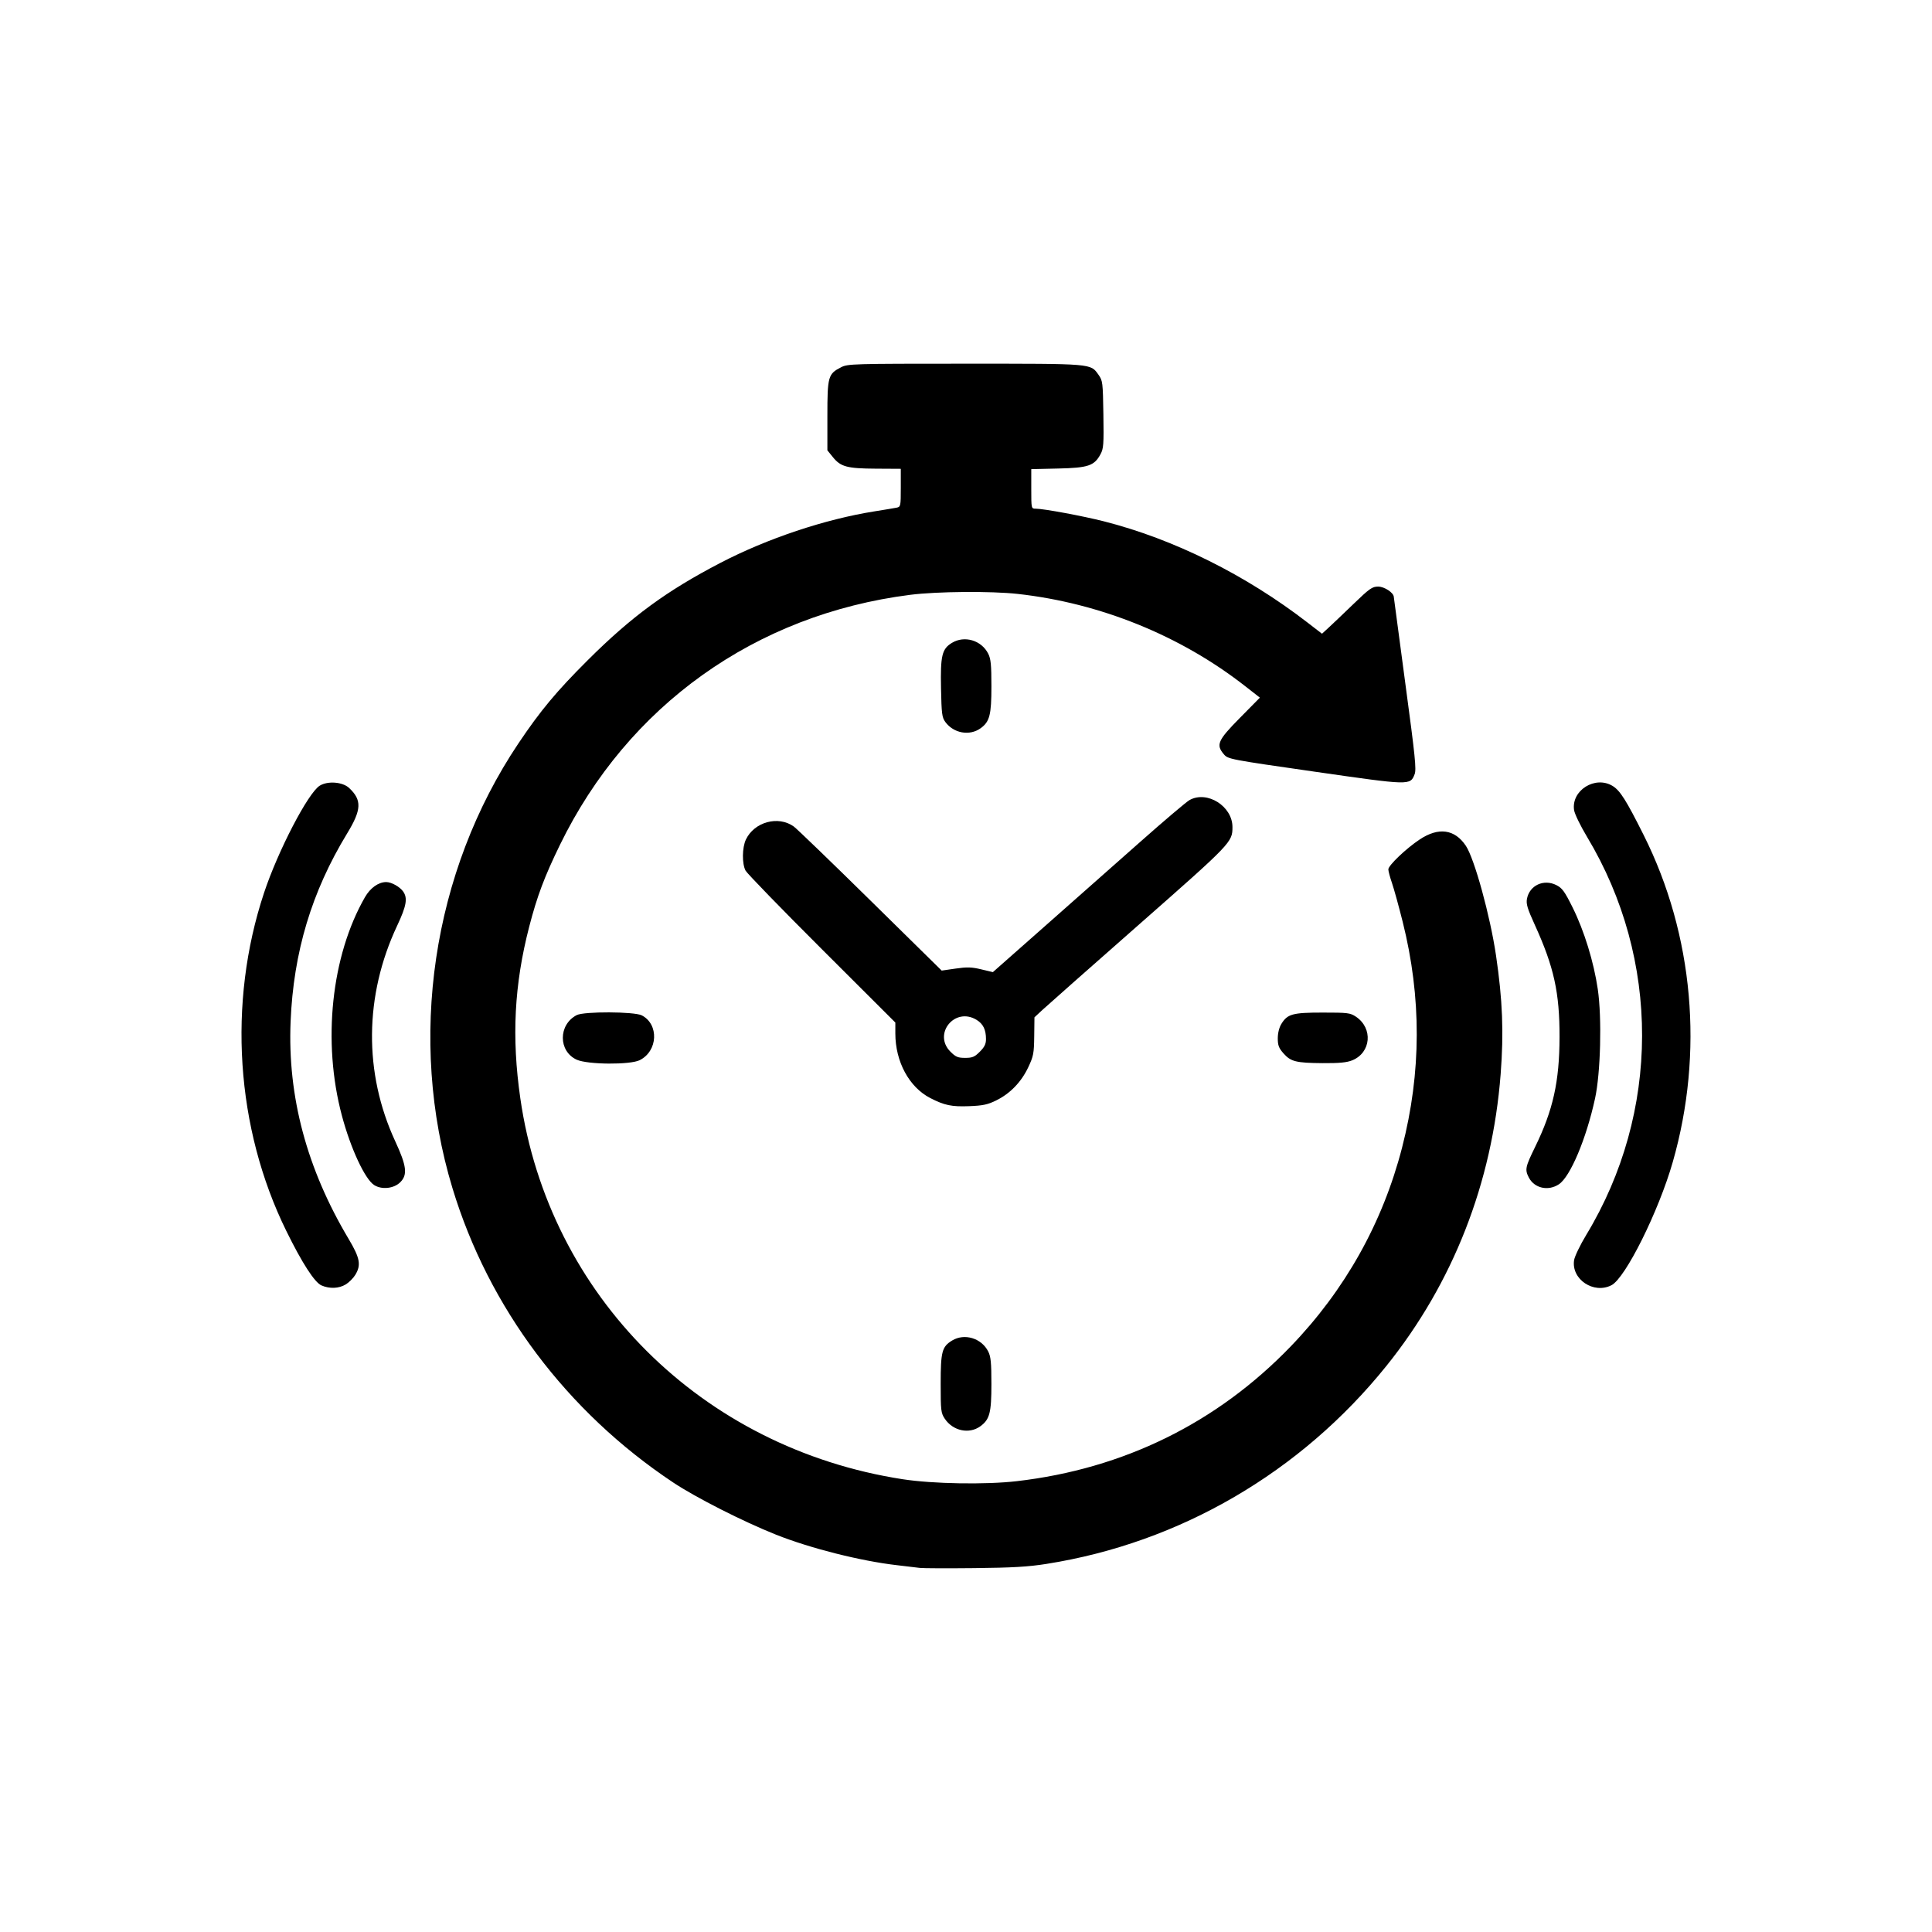
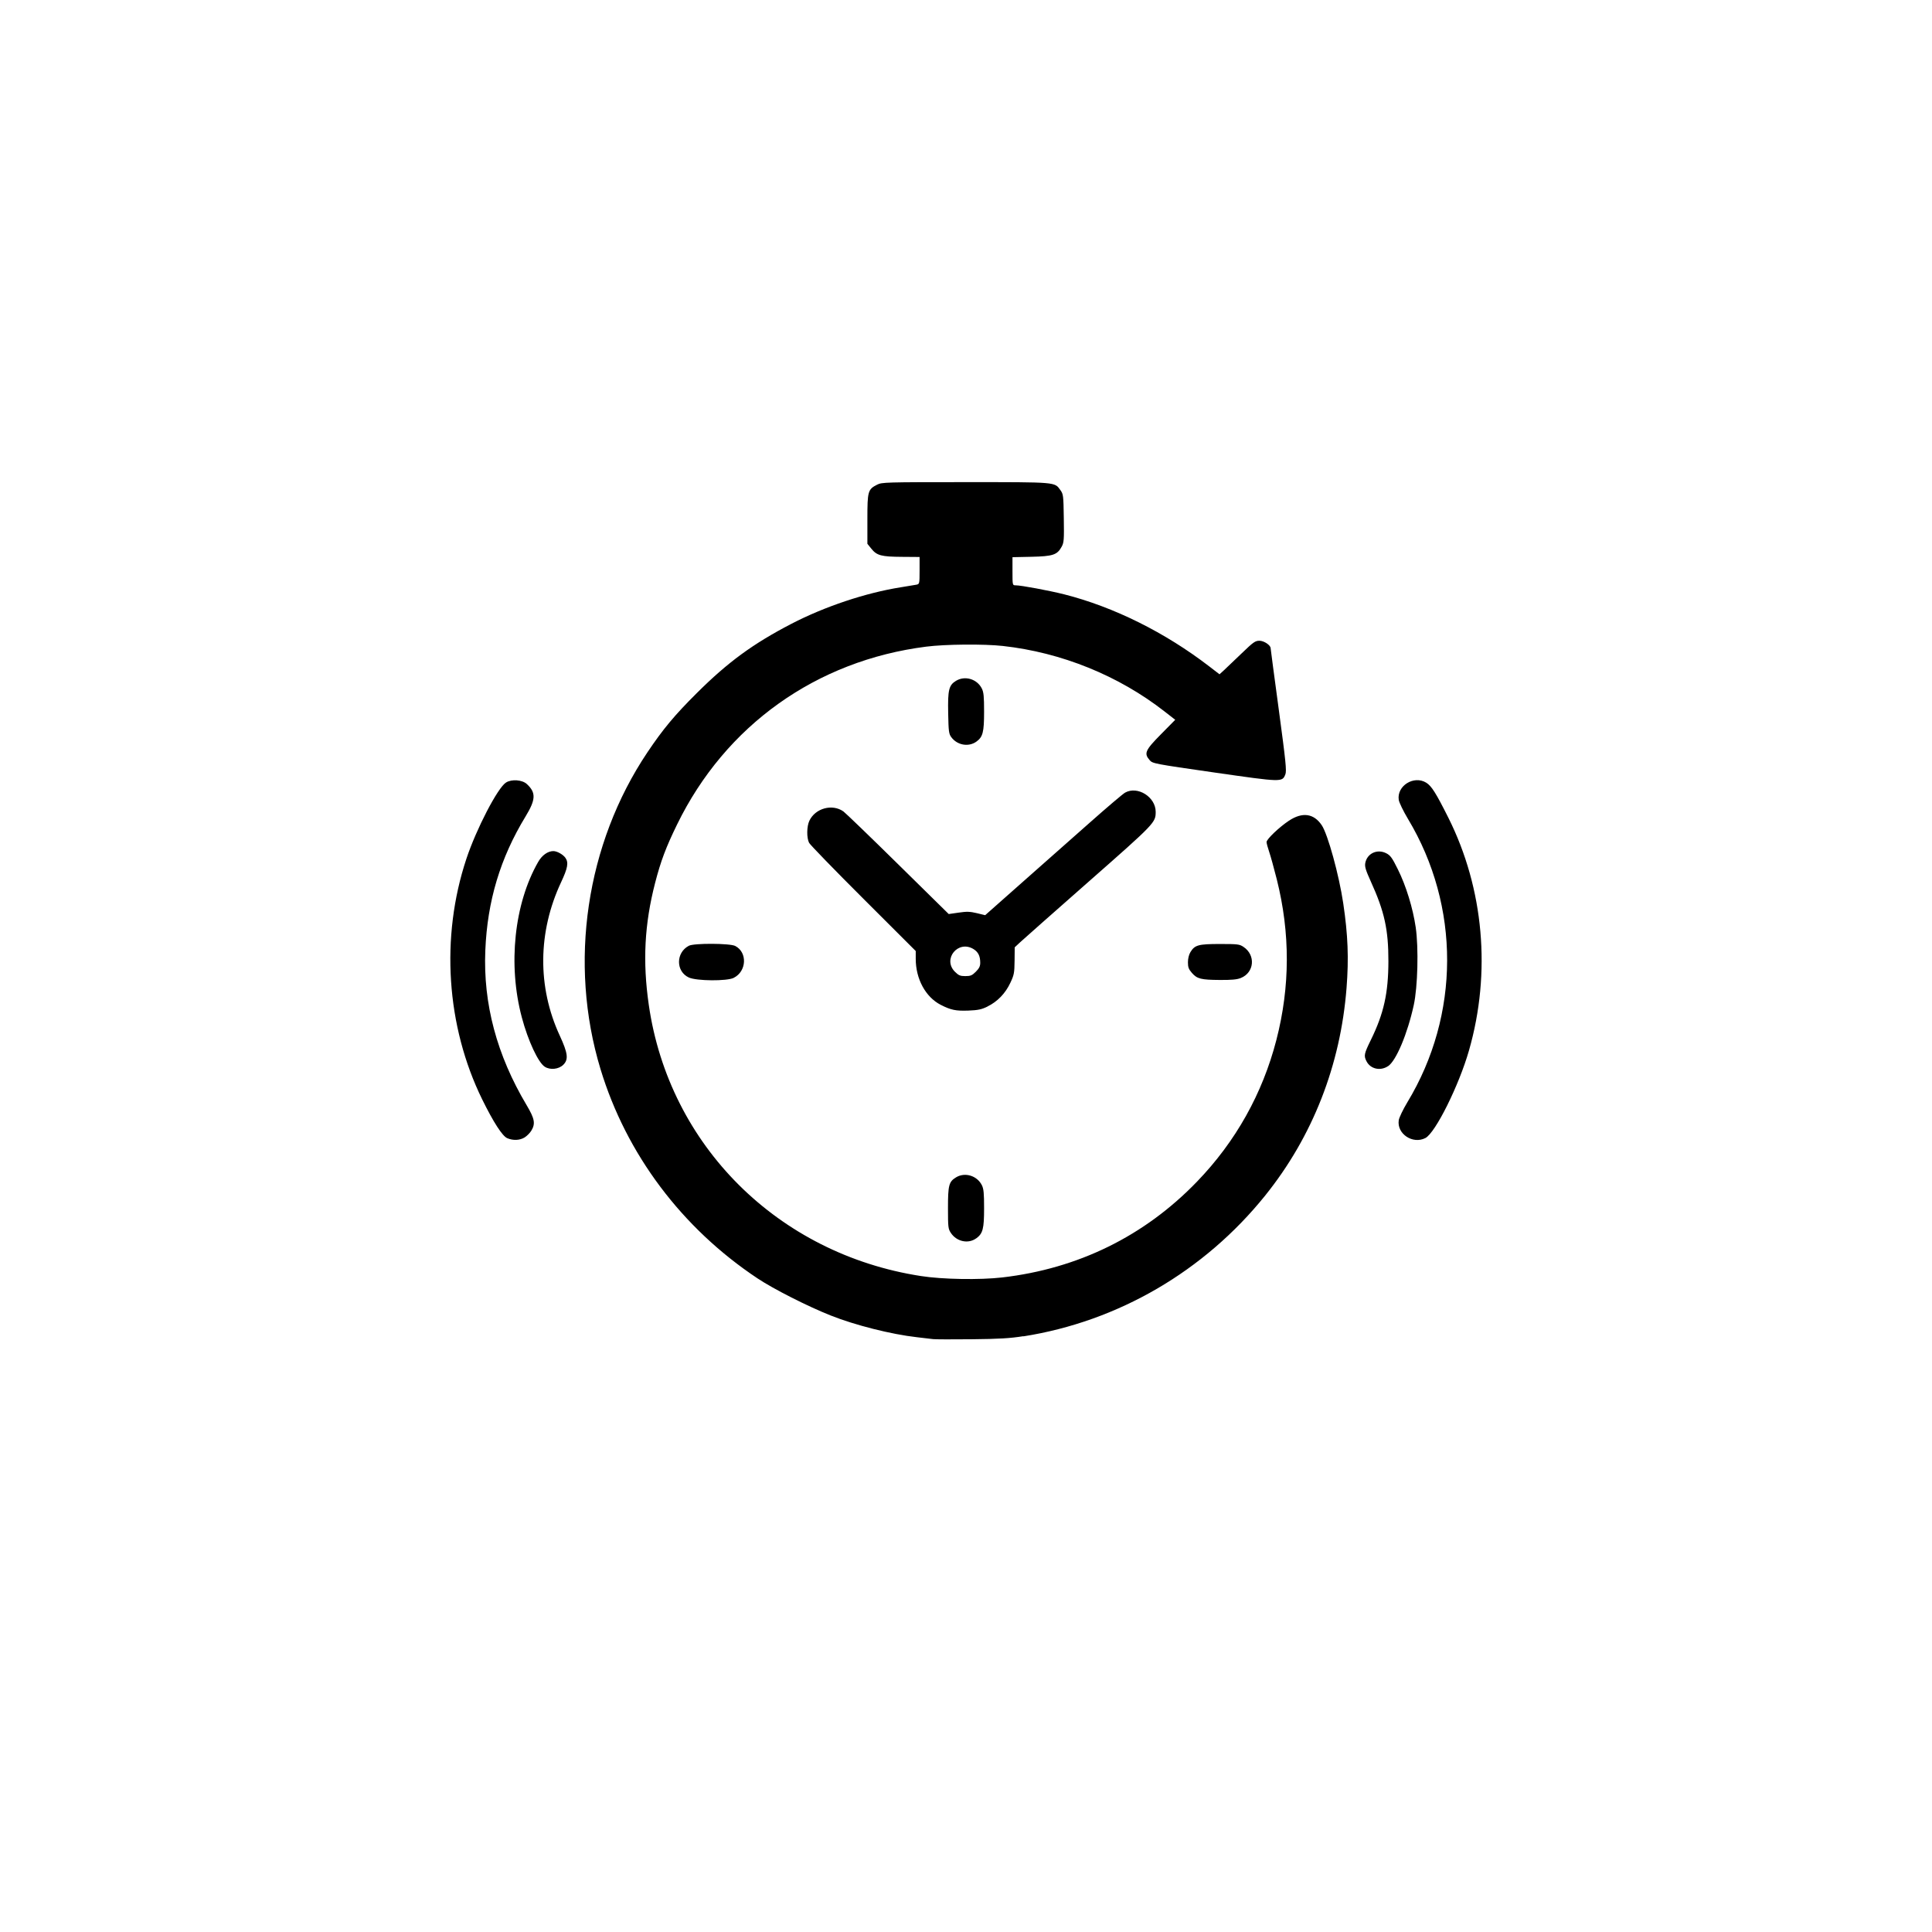
- <svg xmlns="http://www.w3.org/2000/svg" width="512" height="512" viewBox="0 0 135.467 135.467" version="1.1" id="svg1" xml:space="preserve">
+ <svg xmlns="http://www.w3.org/2000/svg" width="108" height="108" viewBox="0 0 28.575 28.575" version="1.1" id="svg1" xml:space="preserve">
  <defs id="defs1" />
  <g id="layer1">
-     <path style="fill:#000000;stroke-width:0.48" d="m 73.392,109.654 c 9.333,-1.474 17.818,-6.417 23.815,-13.874 4.672,-5.808 7.423,-12.83 8.014,-20.455 0.226,-2.922 0.138,-5.196 -0.324,-8.33 -0.41,-2.783 -1.517,-6.803 -2.118,-7.695 -0.783,-1.163 -1.912,-1.316 -3.234,-0.438 -0.951,0.631 -2.198,1.82 -2.198,2.096 0,0.118 0.114,0.548 0.254,0.954 0.14,0.406 0.478,1.631 0.751,2.72 1.33,5.307 1.316,10.57 -0.042,15.833 -1.363,5.282 -4.003,9.995 -7.813,13.947 -5.167,5.36 -11.709,8.577 -19.202,9.444 -2.192,0.254 -5.89,0.19 -8.006,-0.137 -14.08,-2.177 -24.807,-12.864 -26.805,-26.704 -0.618,-4.285 -0.427,-7.982 0.624,-12.043 0.553,-2.135 1.064,-3.496 2.157,-5.738 4.76,-9.762 13.711,-16.151 24.552,-17.526 1.881,-0.239 5.672,-0.271 7.541,-0.064 5.775,0.639 11.406,2.919 15.925,6.448 l 1.057,0.825 -1.406,1.425 c -1.556,1.577 -1.689,1.883 -1.113,2.554 0.287,0.334 0.417,0.359 6.386,1.216 6.697,0.962 6.666,0.961 6.98,0.182 0.136,-0.337 0.045,-1.224 -0.648,-6.364 -0.443,-3.285 -0.807,-6.018 -0.809,-6.074 -0.01,-0.297 -0.657,-0.725 -1.096,-0.725 -0.421,0 -0.601,0.128 -1.753,1.239 -0.706,0.682 -1.487,1.425 -1.735,1.652 l -0.451,0.413 -1.011,-0.78 c -4.338,-3.349 -9.385,-5.858 -14.291,-7.103 -1.49,-0.378 -4.227,-0.885 -4.778,-0.885 -0.303,0 -0.305,-0.007 -0.305,-1.386 v -1.386 l 1.875,-0.043 c 2.121,-0.049 2.538,-0.189 2.977,-0.997 0.217,-0.399 0.238,-0.685 0.205,-2.796 -0.035,-2.248 -0.05,-2.37 -0.341,-2.778 -0.571,-0.8 -0.328,-0.78 -9.355,-0.78 -7.874,0 -8.226,0.01 -8.69,0.247 -0.917,0.468 -0.967,0.646 -0.967,3.395 v 2.434 l 0.388,0.479 c 0.547,0.676 0.989,0.794 3.012,0.806 l 1.747,0.01 v 1.332 c 0,1.279 -0.011,1.334 -0.286,1.391 -0.157,0.032 -0.858,0.149 -1.557,0.26 -3.465,0.549 -7.52,1.904 -10.802,3.611 -3.779,1.965 -6.228,3.76 -9.29,6.81 -2.203,2.194 -3.336,3.554 -4.876,5.85 -6.051,9.022 -7.789,20.745 -4.624,31.186 2.539,8.377 8.015,15.676 15.486,20.643 1.584,1.053 4.894,2.732 7.188,3.647 2.413,0.962 5.962,1.857 8.507,2.147 0.664,0.076 1.379,0.161 1.589,0.189 0.21,0.028 1.925,0.035 3.813,0.015 2.7,-0.029 3.783,-0.093 5.083,-0.298 z m -4.65,-9.649 c 0.652,-0.478 0.773,-0.94 0.773,-2.955 0,-1.501 -0.041,-1.925 -0.222,-2.285 -0.471,-0.937 -1.666,-1.3 -2.535,-0.77 -0.71,0.433 -0.8,0.775 -0.8,3.03 0,1.889 0.019,2.049 0.288,2.453 0.573,0.858 1.715,1.099 2.496,0.527 z m -44.499,-9.944 c 0.228,-0.139 0.528,-0.439 0.667,-0.667 0.424,-0.695 0.334,-1.181 -0.462,-2.518 -2.938,-4.928 -4.289,-9.985 -4.072,-15.244 0.201,-4.867 1.475,-9.107 3.965,-13.195 1.015,-1.666 1.044,-2.34 0.137,-3.188 -0.457,-0.427 -1.505,-0.507 -2.063,-0.156 -0.82,0.516 -2.924,4.567 -3.903,7.516 -2.561,7.715 -1.983,16.486 1.563,23.701 1.104,2.247 1.984,3.61 2.465,3.82 0.571,0.249 1.224,0.222 1.703,-0.07 z m 88.749,0.056 c 0.983,-0.508 3.308,-5.18 4.297,-8.635 2.197,-7.669 1.463,-15.931 -2.034,-22.919 -1.23,-2.457 -1.657,-3.133 -2.183,-3.454 -1.221,-0.745 -2.908,0.312 -2.702,1.692 0.04,0.269 0.445,1.104 0.915,1.886 5.159,8.592 5.137,19.31 -0.06,27.9 -0.433,0.717 -0.815,1.51 -0.855,1.779 -0.2,1.339 1.379,2.392 2.621,1.75 z m -84.926,-7.222 c 0.524,-0.524 0.449,-1.141 -0.354,-2.874 -2.216,-4.788 -2.168,-10.217 0.134,-15.11 0.654,-1.391 0.75,-1.934 0.423,-2.4 -0.233,-0.333 -0.825,-0.663 -1.189,-0.663 -0.543,0 -1.117,0.409 -1.492,1.063 -2.363,4.116 -2.998,10.14 -1.614,15.32 0.616,2.305 1.618,4.458 2.266,4.865 0.536,0.337 1.381,0.244 1.827,-0.202 z m 81.24,0.144 c 0.799,-0.529 1.92,-3.19 2.535,-6.018 0.39,-1.791 0.486,-5.652 0.192,-7.66 -0.28,-1.911 -0.953,-4.097 -1.763,-5.727 -0.561,-1.13 -0.731,-1.364 -1.138,-1.57 -0.887,-0.45 -1.888,0.015 -2.065,0.958 -0.068,0.36 0.031,0.689 0.549,1.825 1.344,2.951 1.741,4.751 1.735,7.867 -0.007,3.126 -0.453,5.132 -1.718,7.718 -0.684,1.399 -0.721,1.58 -0.435,2.134 0.389,0.752 1.359,0.97 2.108,0.473 z m -39.454,-5.881 c 0.973,-0.476 1.756,-1.285 2.246,-2.322 0.366,-0.775 0.404,-0.971 0.419,-2.177 l 0.016,-1.326 0.556,-0.517 c 0.306,-0.284 3.34,-2.967 6.742,-5.96 6.527,-5.743 6.586,-5.805 6.586,-6.866 0,-1.461 -1.776,-2.578 -3.009,-1.892 -0.22,0.122 -1.788,1.452 -3.484,2.955 -1.696,1.503 -4.708,4.167 -6.695,5.921 l -3.611,3.189 -0.817,-0.195 c -0.671,-0.161 -0.991,-0.17 -1.795,-0.054 l -0.978,0.141 -4.993,-4.913 c -2.746,-2.702 -5.166,-5.037 -5.377,-5.189 -1.089,-0.782 -2.769,-0.324 -3.358,0.916 -0.267,0.562 -0.279,1.695 -0.023,2.176 0.105,0.198 2.511,2.677 5.347,5.507 l 5.155,5.146 v 0.768 c 0,1.975 0.969,3.766 2.45,4.527 0.993,0.511 1.5,0.617 2.723,0.569 0.966,-0.037 1.296,-0.107 1.899,-0.402 z m -3.208,-3.415 c -1.251,-1.251 0.31,-3.161 1.827,-2.236 0.466,0.284 0.664,0.689 0.664,1.355 0,0.341 -0.104,0.553 -0.432,0.881 -0.369,0.369 -0.52,0.432 -1.029,0.432 -0.51,0 -0.661,-0.063 -1.029,-0.432 z m -21.785,0.591 c 1.274,-0.64 1.358,-2.51 0.142,-3.139 -0.521,-0.269 -4.049,-0.284 -4.562,-0.019 -1.3,0.672 -1.299,2.537 7.9e-4,3.128 0.765,0.347 3.748,0.368 4.419,0.031 z m 49.946,0.018 c 1.333,-0.533 1.484,-2.253 0.268,-3.065 -0.401,-0.268 -0.568,-0.288 -2.326,-0.288 -2.117,0 -2.475,0.099 -2.903,0.8 -0.153,0.251 -0.248,0.636 -0.249,1.006 -2.7e-4,0.489 0.072,0.682 0.394,1.048 0.514,0.586 0.883,0.678 2.749,0.692 1.155,0.008 1.686,-0.041 2.067,-0.194 z m -26.051,-23.286 c 0.639,-0.458 0.762,-0.934 0.762,-2.942 0,-1.501 -0.041,-1.925 -0.222,-2.285 -0.474,-0.944 -1.666,-1.3 -2.549,-0.762 -0.698,0.425 -0.809,0.891 -0.763,3.181 0.036,1.794 0.068,2.046 0.303,2.367 0.583,0.793 1.7,0.993 2.469,0.441 z" id="path1-7" />
+     <path style="fill:#000000;stroke-width:0.072" d="m 15.137,19.765 c 1.401,-0.221 2.675,-0.963 3.576,-2.083 0.701,-0.872 1.114,-1.926 1.203,-3.071 0.034,-0.439 0.021,-0.78 -0.049,-1.251 -0.062,-0.418 -0.228,-1.021 -0.318,-1.155 -0.118,-0.175 -0.287,-0.198 -0.486,-0.066 -0.143,0.095 -0.33,0.273 -0.33,0.315 0,0.018 0.017,0.082 0.038,0.143 0.021,0.061 0.072,0.245 0.113,0.408 0.2,0.797 0.198,1.587 -0.006,2.377 -0.205,0.793 -0.601,1.501 -1.173,2.094 -0.776,0.805 -1.758,1.288 -2.883,1.418 -0.329,0.038 -0.884,0.029 -1.202,-0.021 -2.114,-0.327 -3.724,-1.931 -4.024,-4.009 -0.093,-0.643 -0.064,-1.198 0.094,-1.808 0.083,-0.321 0.16,-0.525 0.324,-0.861 0.715,-1.466 2.059,-2.425 3.686,-2.631 0.282,-0.036 0.852,-0.041 1.132,-0.01 0.867,0.096 1.712,0.438 2.391,0.968 l 0.159,0.124 -0.211,0.214 c -0.234,0.237 -0.254,0.283 -0.167,0.383 0.043,0.05 0.063,0.054 0.959,0.183 1.005,0.144 1.001,0.144 1.048,0.027 0.02,-0.051 0.007,-0.184 -0.097,-0.955 -0.067,-0.493 -0.121,-0.904 -0.121,-0.912 -0.002,-0.045 -0.099,-0.109 -0.165,-0.109 -0.063,0 -0.09,0.019 -0.263,0.186 -0.106,0.102 -0.223,0.214 -0.26,0.248 l -0.068,0.062 -0.152,-0.117 C 17.232,9.354 16.475,8.977 15.738,8.79 15.514,8.734 15.103,8.657 15.021,8.657 c -0.046,0 -0.046,-0.001 -0.046,-0.208 V 8.241 l 0.281,-0.006 c 0.318,-0.007 0.381,-0.028 0.447,-0.15 0.033,-0.06 0.036,-0.103 0.031,-0.42 -0.005,-0.338 -0.007,-0.356 -0.051,-0.417 -0.086,-0.12 -0.049,-0.117 -1.404,-0.117 -1.182,0 -1.235,0.002 -1.305,0.037 -0.138,0.07 -0.145,0.097 -0.145,0.51 v 0.365 l 0.058,0.072 c 0.082,0.102 0.148,0.119 0.452,0.121 l 0.262,0.002 v 0.2 c 0,0.192 -0.002,0.2 -0.043,0.209 -0.024,0.005 -0.129,0.022 -0.234,0.039 -0.52,0.082 -1.129,0.286 -1.622,0.542 -0.567,0.295 -0.935,0.564 -1.395,1.022 -0.331,0.329 -0.501,0.534 -0.732,0.878 -0.908,1.354 -1.169,3.115 -0.694,4.682 0.381,1.258 1.203,2.354 2.325,3.099 0.238,0.158 0.735,0.41 1.079,0.547 0.362,0.144 0.895,0.279 1.277,0.322 0.1,0.011 0.207,0.024 0.238,0.028 0.031,0.004 0.289,0.005 0.572,0.002 0.405,-0.004 0.568,-0.014 0.763,-0.045 z m -0.698,-1.449 c 0.098,-0.072 0.116,-0.141 0.116,-0.444 0,-0.225 -0.006,-0.289 -0.033,-0.343 -0.071,-0.141 -0.25,-0.195 -0.381,-0.116 -0.107,0.065 -0.12,0.116 -0.12,0.455 0,0.284 0.003,0.308 0.043,0.368 0.086,0.129 0.258,0.165 0.375,0.079 z M 7.758,16.824 c 0.034,-0.021 0.079,-0.066 0.1,-0.1 C 7.922,16.619 7.908,16.546 7.789,16.346 7.348,15.606 7.145,14.846 7.178,14.057 7.208,13.326 7.399,12.69 7.773,12.076 7.925,11.826 7.93,11.724 7.793,11.597 7.725,11.533 7.567,11.521 7.484,11.574 7.361,11.651 7.045,12.26 6.898,12.702 6.513,13.861 6.6,15.177 7.132,16.261 c 0.166,0.337 0.298,0.542 0.37,0.573 0.086,0.037 0.184,0.033 0.256,-0.01 z m 13.324,0.008 c 0.148,-0.076 0.497,-0.778 0.645,-1.296 0.33,-1.151 0.22,-2.392 -0.305,-3.441 -0.185,-0.369 -0.249,-0.47 -0.328,-0.519 -0.183,-0.112 -0.437,0.047 -0.406,0.254 0.006,0.04 0.067,0.166 0.137,0.283 0.775,1.29 0.771,2.899 -0.009,4.189 -0.065,0.108 -0.122,0.227 -0.128,0.267 -0.03,0.201 0.207,0.359 0.394,0.263 z M 8.332,15.748 c 0.079,-0.079 0.067,-0.171 -0.053,-0.431 -0.333,-0.719 -0.325,-1.534 0.02,-2.269 0.098,-0.209 0.113,-0.29 0.064,-0.36 -0.035,-0.05 -0.124,-0.1 -0.179,-0.1 -0.081,0 -0.168,0.061 -0.224,0.16 -0.355,0.618 -0.45,1.522 -0.242,2.3 0.092,0.346 0.243,0.669 0.34,0.73 0.08,0.051 0.207,0.037 0.274,-0.03 z m 12.197,0.022 c 0.12,-0.079 0.288,-0.479 0.381,-0.904 0.059,-0.269 0.073,-0.848 0.029,-1.15 -0.042,-0.287 -0.143,-0.615 -0.265,-0.86 -0.084,-0.17 -0.11,-0.205 -0.171,-0.236 -0.133,-0.068 -0.283,0.002 -0.31,0.144 -0.01,0.054 0.005,0.103 0.082,0.274 0.202,0.443 0.261,0.713 0.26,1.181 -0.001,0.469 -0.068,0.771 -0.258,1.159 -0.103,0.21 -0.108,0.237 -0.065,0.32 0.058,0.113 0.204,0.146 0.317,0.071 z M 14.606,14.886 c 0.146,-0.071 0.264,-0.193 0.337,-0.349 0.055,-0.116 0.061,-0.146 0.063,-0.327 l 0.002,-0.199 0.084,-0.078 c 0.046,-0.043 0.501,-0.445 1.012,-0.895 0.98,-0.862 0.989,-0.872 0.989,-1.031 0,-0.219 -0.267,-0.387 -0.452,-0.284 -0.033,0.018 -0.268,0.218 -0.523,0.444 -0.255,0.226 -0.707,0.626 -1.005,0.889 L 14.571,13.536 14.448,13.506 c -0.101,-0.024 -0.149,-0.026 -0.269,-0.008 l -0.147,0.021 -0.75,-0.738 c -0.412,-0.406 -0.776,-0.756 -0.807,-0.779 -0.164,-0.117 -0.416,-0.049 -0.504,0.137 -0.04,0.084 -0.042,0.254 -0.004,0.327 0.016,0.03 0.377,0.402 0.803,0.827 l 0.774,0.773 v 0.115 c 0,0.297 0.145,0.565 0.368,0.68 0.149,0.077 0.225,0.093 0.409,0.086 0.145,-0.006 0.195,-0.016 0.285,-0.06 z m -0.482,-0.513 c -0.188,-0.188 0.047,-0.475 0.274,-0.336 0.07,0.043 0.1,0.103 0.1,0.203 0,0.051 -0.016,0.083 -0.065,0.132 -0.055,0.055 -0.078,0.065 -0.155,0.065 -0.077,0 -0.099,-0.01 -0.155,-0.065 z m -3.271,0.089 c 0.191,-0.096 0.204,-0.377 0.021,-0.471 -0.078,-0.04 -0.608,-0.043 -0.685,-0.003 -0.195,0.101 -0.195,0.381 1.18e-4,0.47 0.115,0.052 0.563,0.055 0.663,0.005 z m 7.499,0.003 c 0.2,-0.08 0.223,-0.338 0.04,-0.46 -0.06,-0.04 -0.085,-0.043 -0.349,-0.043 -0.318,0 -0.372,0.015 -0.436,0.12 -0.023,0.038 -0.037,0.096 -0.037,0.151 -4.1e-5,0.073 0.011,0.102 0.059,0.157 0.077,0.088 0.133,0.102 0.413,0.104 0.173,0.001 0.253,-0.006 0.31,-0.029 z m -3.911,-3.496 c 0.096,-0.069 0.114,-0.14 0.114,-0.442 0,-0.225 -0.006,-0.289 -0.033,-0.343 -0.071,-0.142 -0.25,-0.195 -0.383,-0.114 -0.105,0.064 -0.122,0.134 -0.115,0.478 0.005,0.269 0.01,0.307 0.046,0.355 0.087,0.119 0.255,0.149 0.371,0.066 z" id="path1-7" />
  </g>
</svg>
